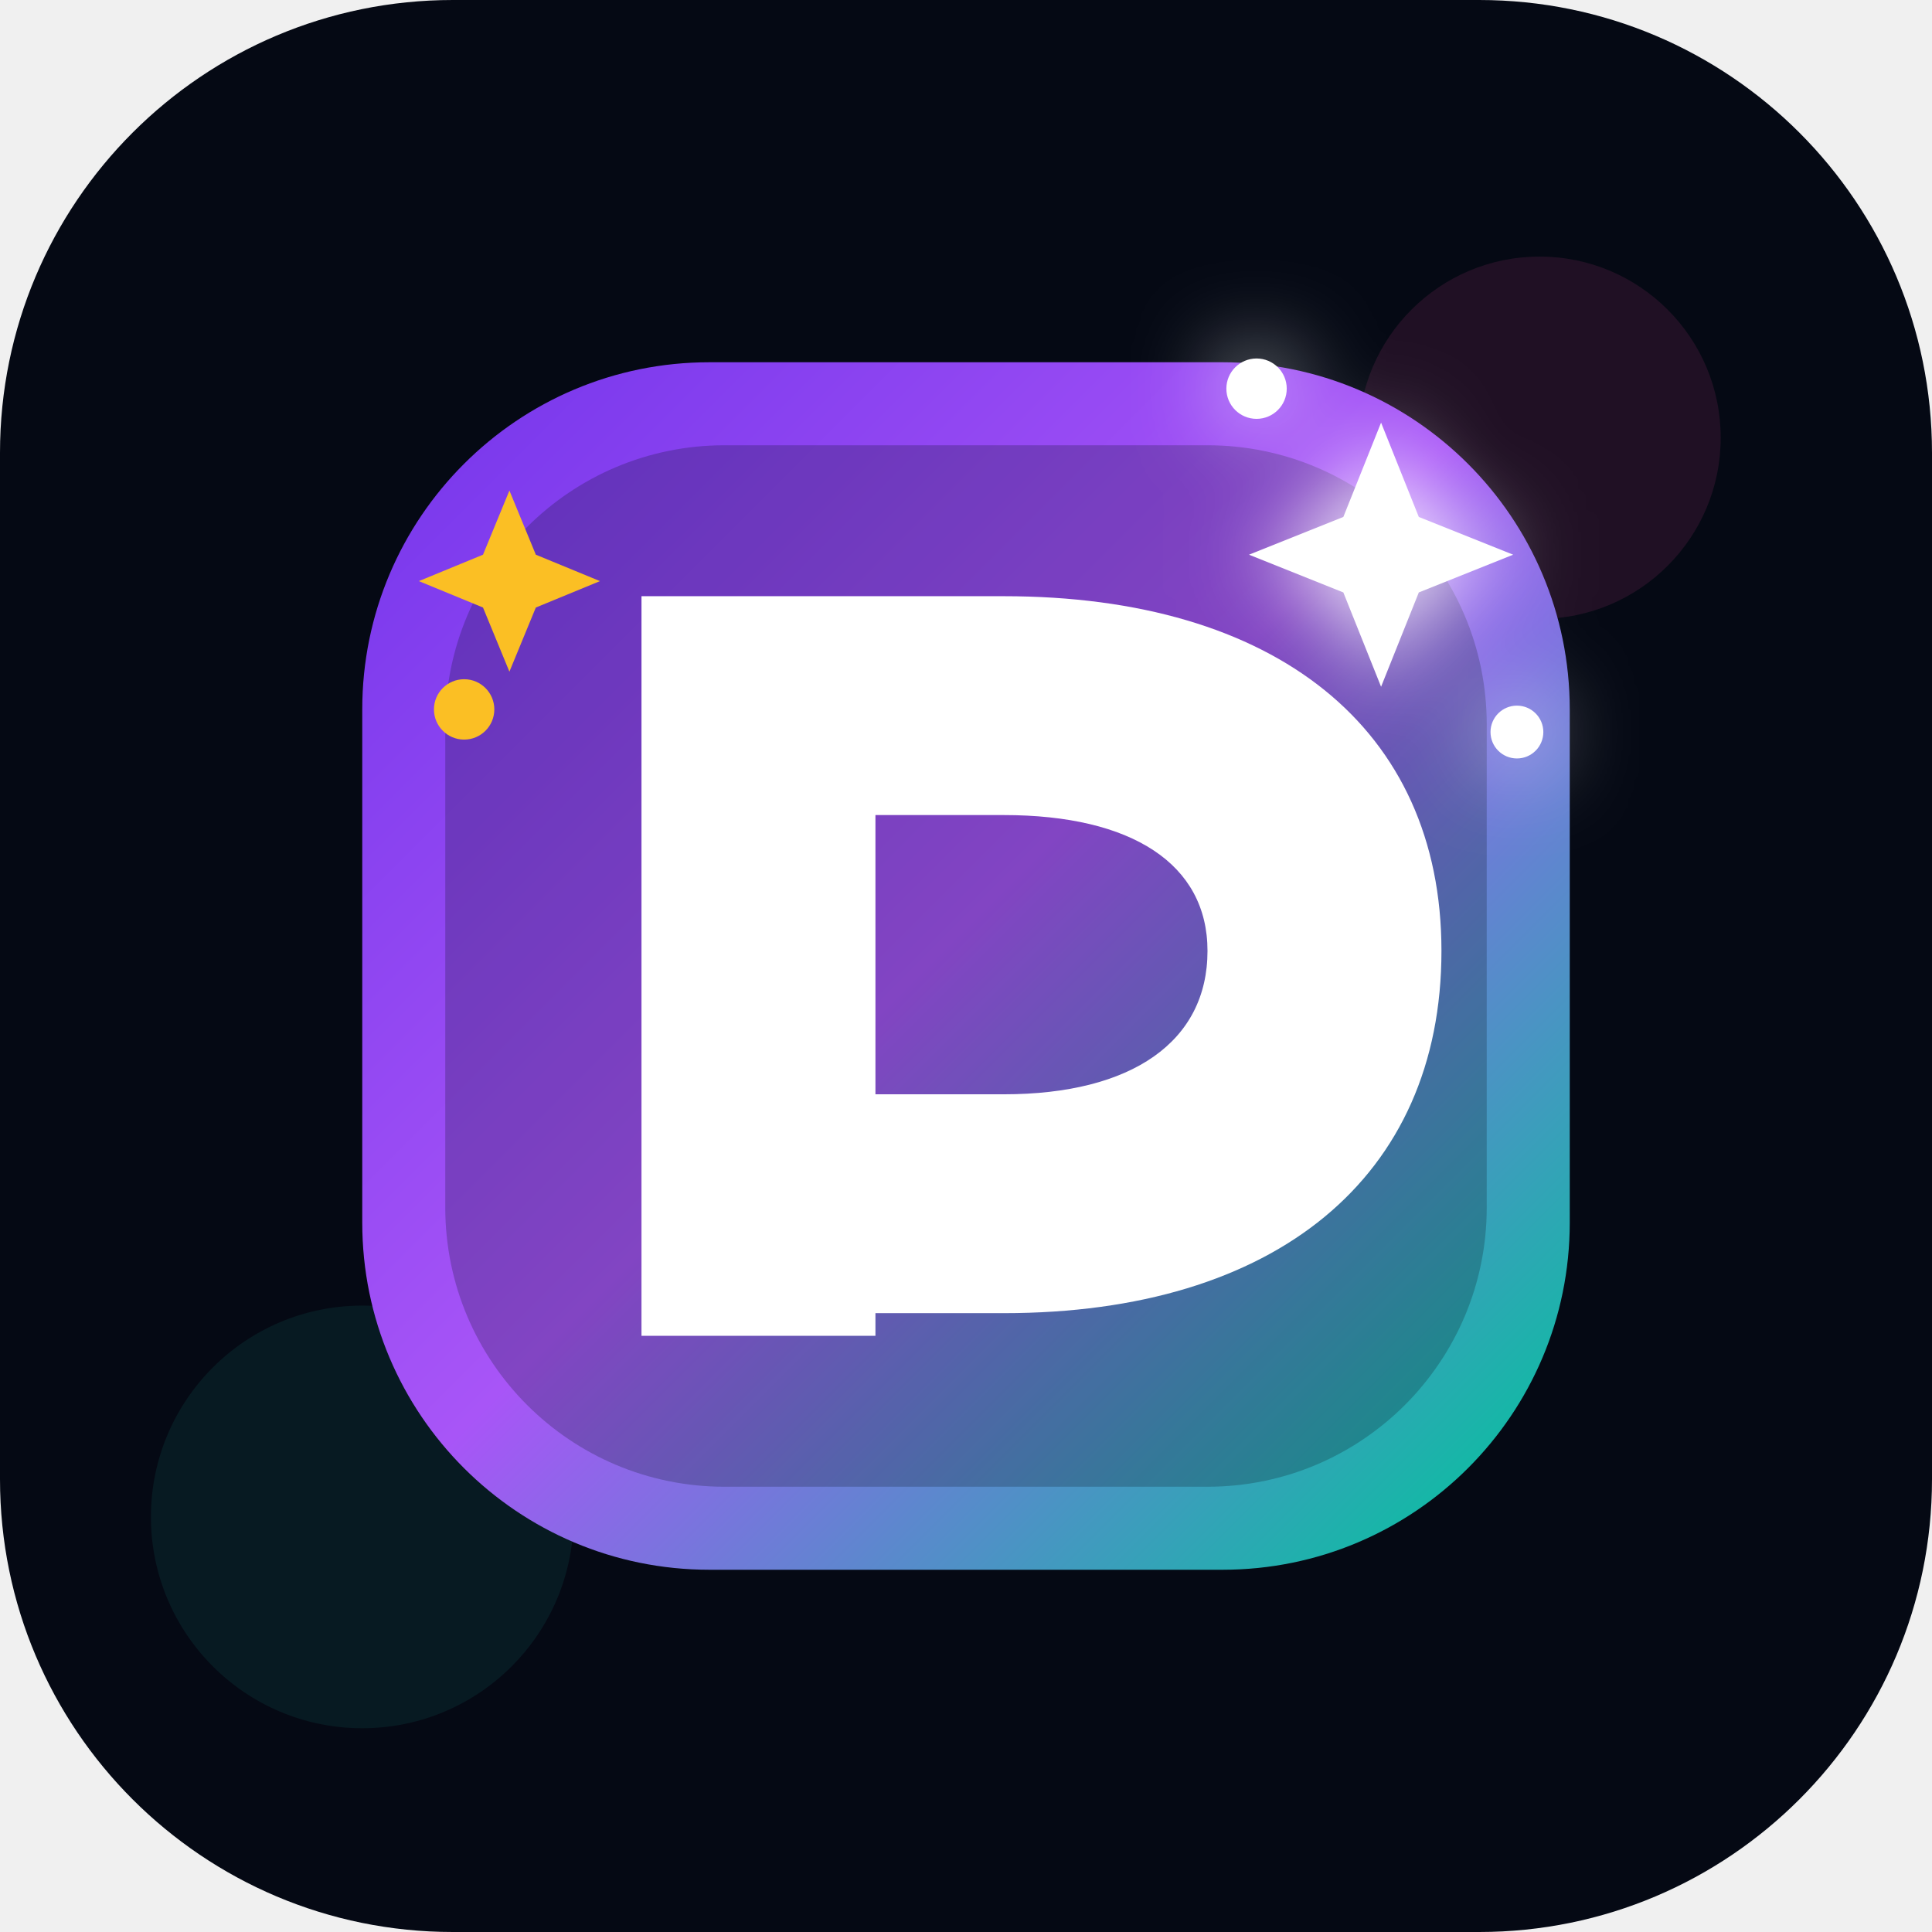
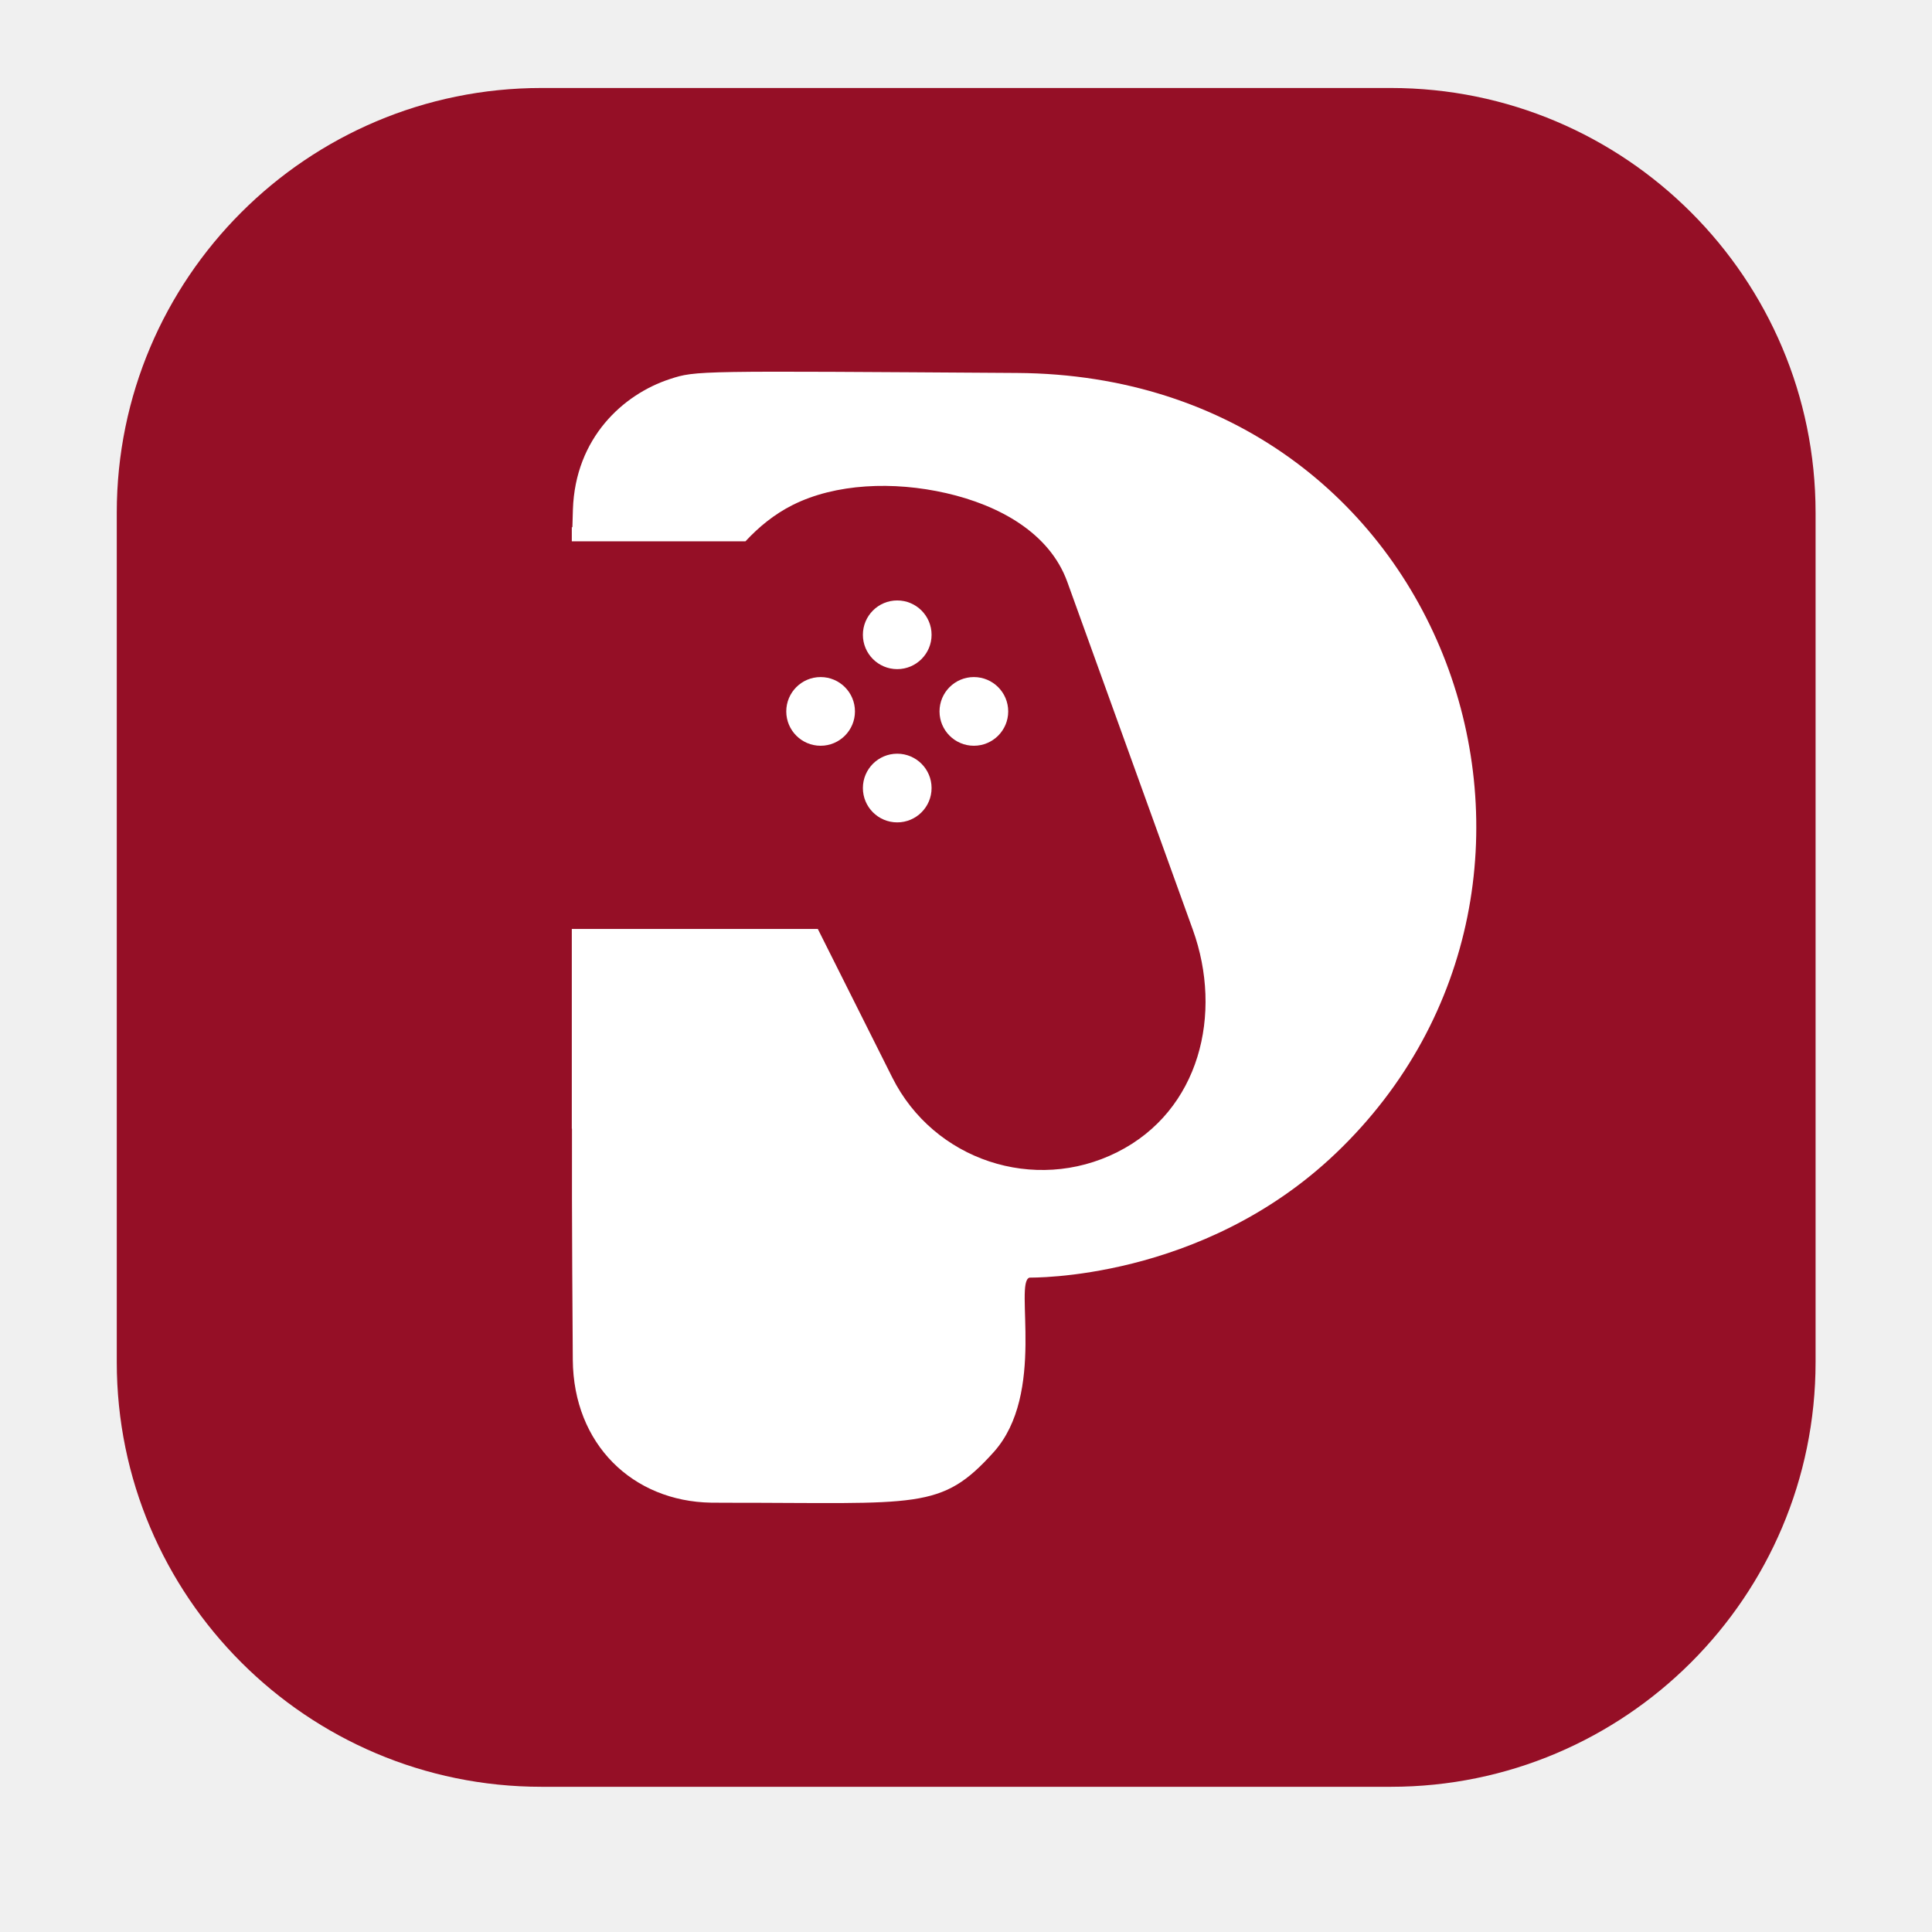
- <svg xmlns="http://www.w3.org/2000/svg" viewBox="0 0 512 512" role="img" aria-label="Partyjniak">
-   <defs>
-     <linearGradient id="partyjniak-g" x1="0.08" y1="0.08" x2="0.92" y2="0.92">
-       <stop offset="0" stop-color="#7c3aed" />
-       <stop offset="0.48" stop-color="#a855f7" />
-       <stop offset="1" stop-color="#14b8a6" />
-     </linearGradient>
-     <filter id="glow" x="-30%" y="-30%" width="160%" height="160%">
-       <feGaussianBlur stdDeviation="12" result="blur" />
-       <feMerge>
-         <feMergeNode in="blur" />
-         <feMergeNode in="SourceGraphic" />
-       </feMerge>
-     </filter>
-   </defs>
-   <rect width="512" height="512" rx="120" fill="#050914" />
-   <circle cx="408" cy="116" r="48" fill="#ec4899" opacity=".12" />
-   <circle cx="96" cy="402" r="56" fill="#14b8a6" opacity=".10" />
-   <rect x="96" y="96" width="320" height="320" rx="92" fill="url(#partyjniak-g)" />
-   <rect x="118" y="118" width="276" height="276" rx="74" fill="#08111f" opacity=".24" />
-   <path d="M170 354V158h96c72 0 116 35 116 94 0 60-44 96-116 96h-34v6h-62zm62-64h34c34 0 54-14 54-38 0-23-20-36-54-36h-34v74z" fill="#fff" />
-   <g fill="#fff" filter="url(#glow)">
-     <path d="M366 112l10 25 25 10-25 10-10 25-10-25-25-10 25-10z" />
-     <circle cx="333" cy="103" r="8" />
-     <circle cx="402" cy="194" r="7" />
-   </g>
-   <g fill="#fbbf24">
-     <circle cx="123" cy="188" r="8" />
-     <path d="M135 130l7 17 17 7-17 7-7 17-7-17-17-7 17-7z" />
-   </g>
+ <svg xmlns="http://www.w3.org/2000/svg" viewBox="360 900 1760 1760" role="img" aria-label="Partyjniak">
+   <path d="M1627.049,980.153c213.531,0 386.892,173.36,386.892,386.892l0,773.784c0,213.531 -173.36,386.892 -386.892,386.892l-773.784,0c-213.531,0 -386.892,-173.36 -386.892,-386.892l0,-773.784c0,-213.531 173.36,-386.892 386.892,-386.892l773.784,0Z" style="fill:#950f26;" />
+   <path d="M880.899,1393.14l0,-12.892l0.54,0c0.208,-8.196 0.41,-14.365 0.467,-16.079c2.135,-65.219 45.697,-104.919 88.324,-118.85c24.065,-7.865 24.55,-7.46 316.421,-5.557c394.028,2.569 550.497,462.608 290.181,710.917c-122.357,116.713 -278.404,113.005 -279.057,113.217c-14.172,4.599 15.478,105.603 -32.649,159.055c-47.881,53.179 -68.077,45.967 -242.549,46.016c-4.9,-0.08 -9.801,0.004 -14.701,-0.076c-71.285,-1.163 -125.502,-52.965 -126.074,-130.188c-0.11,-14.923 -0.984,-132.958 -0.746,-210.489l-0.157,0l0,-181.946l224.123,0l67.838,135.331c37.743,75.291 129.528,105.787 204.818,68.042c75.376,-37.779 96.576,-126.147 68.931,-202.759l-114.311,-316.752c-16.127,-44.683 -62.085,-69.863 -110.304,-80.895c-24.109,-5.518 -49.297,-7.713 -73.35,-6.091c-24.051,1.624 -46.968,7.072 -66.517,16.875c-16.853,8.448 -30.926,20.066 -43.044,33.121l-158.184,0Zm327.741,85.137c0,17.278 -14.007,31.284 -31.284,31.284c-17.278,0 -31.286,-14.006 -31.286,-31.284c0,-17.278 14.008,-31.286 31.286,-31.286c17.276,0 31.284,14.008 31.284,31.286Zm0,139.611c0,17.278 -14.007,31.284 -31.284,31.284c-17.278,0 -31.286,-14.006 -31.286,-31.284c0,-17.278 14.008,-31.286 31.286,-31.286c17.276,0 31.284,14.007 31.284,31.286Zm38.521,-38.528c-17.278,0 -31.284,-14.008 -31.284,-31.286c0,-17.276 14.006,-31.284 31.284,-31.284c17.278,0 31.286,14.007 31.286,31.284c0,17.278 -14.008,31.286 -31.286,31.286Zm-139.604,0c-17.278,0 -31.286,-14.008 -31.286,-31.286c0,-17.276 14.008,-31.284 31.286,-31.284c17.278,0 31.284,14.007 31.284,31.284c0,17.278 -14.006,31.286 -31.284,31.286Z" style="fill:#fff;" />
</svg>
